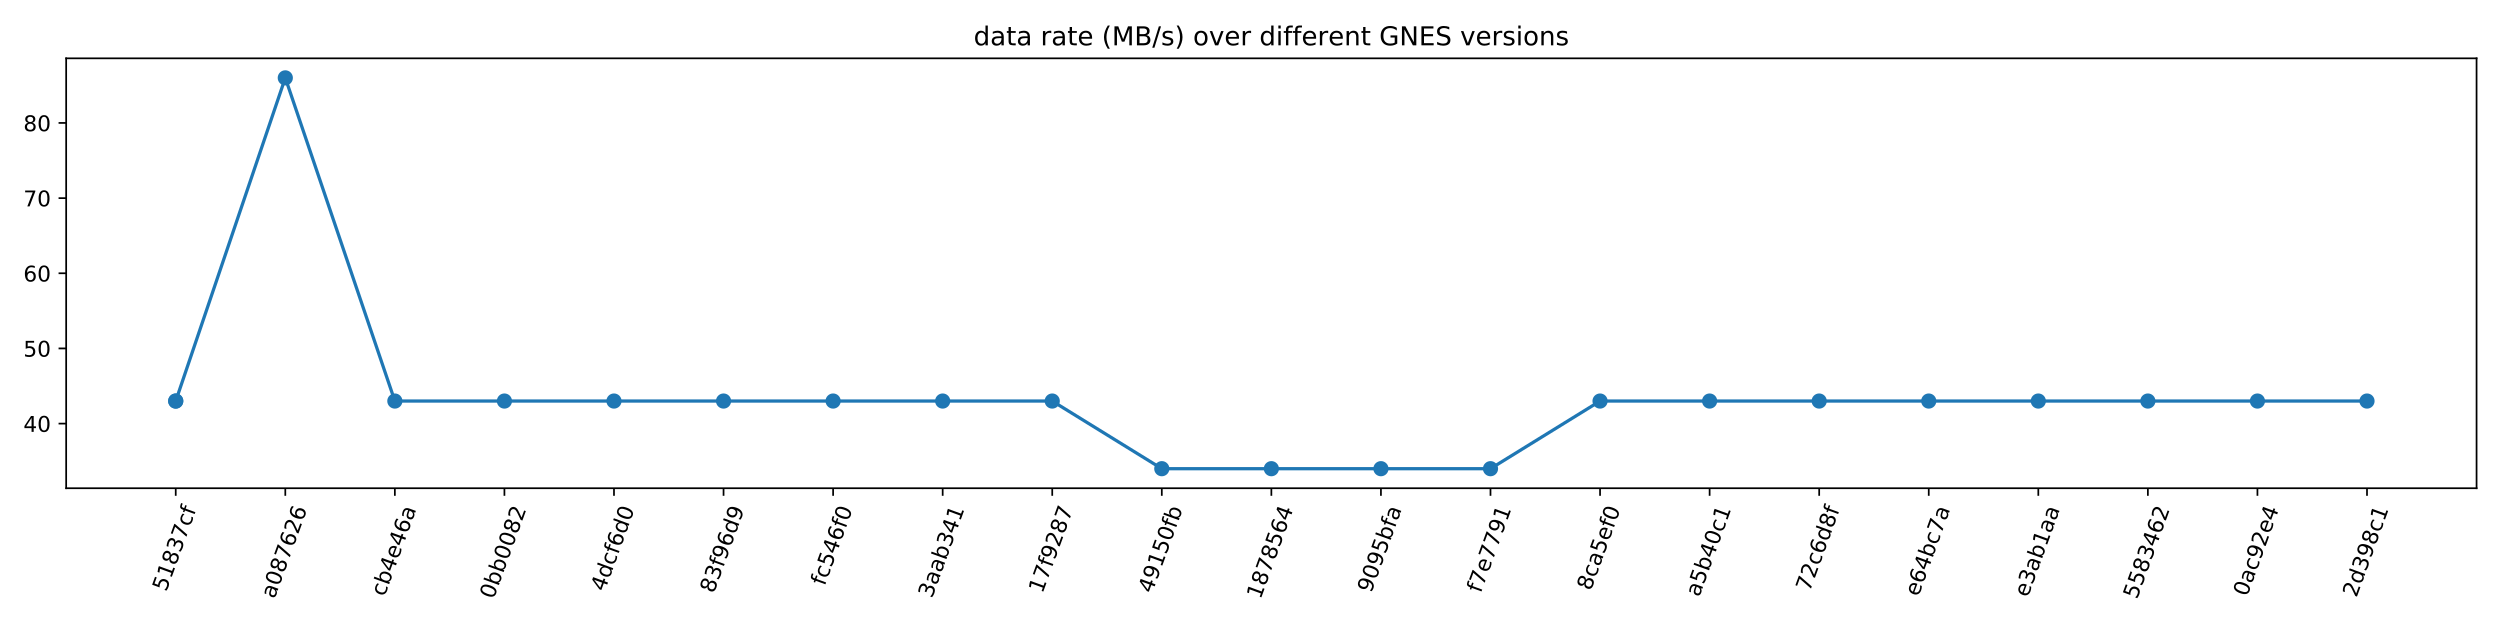
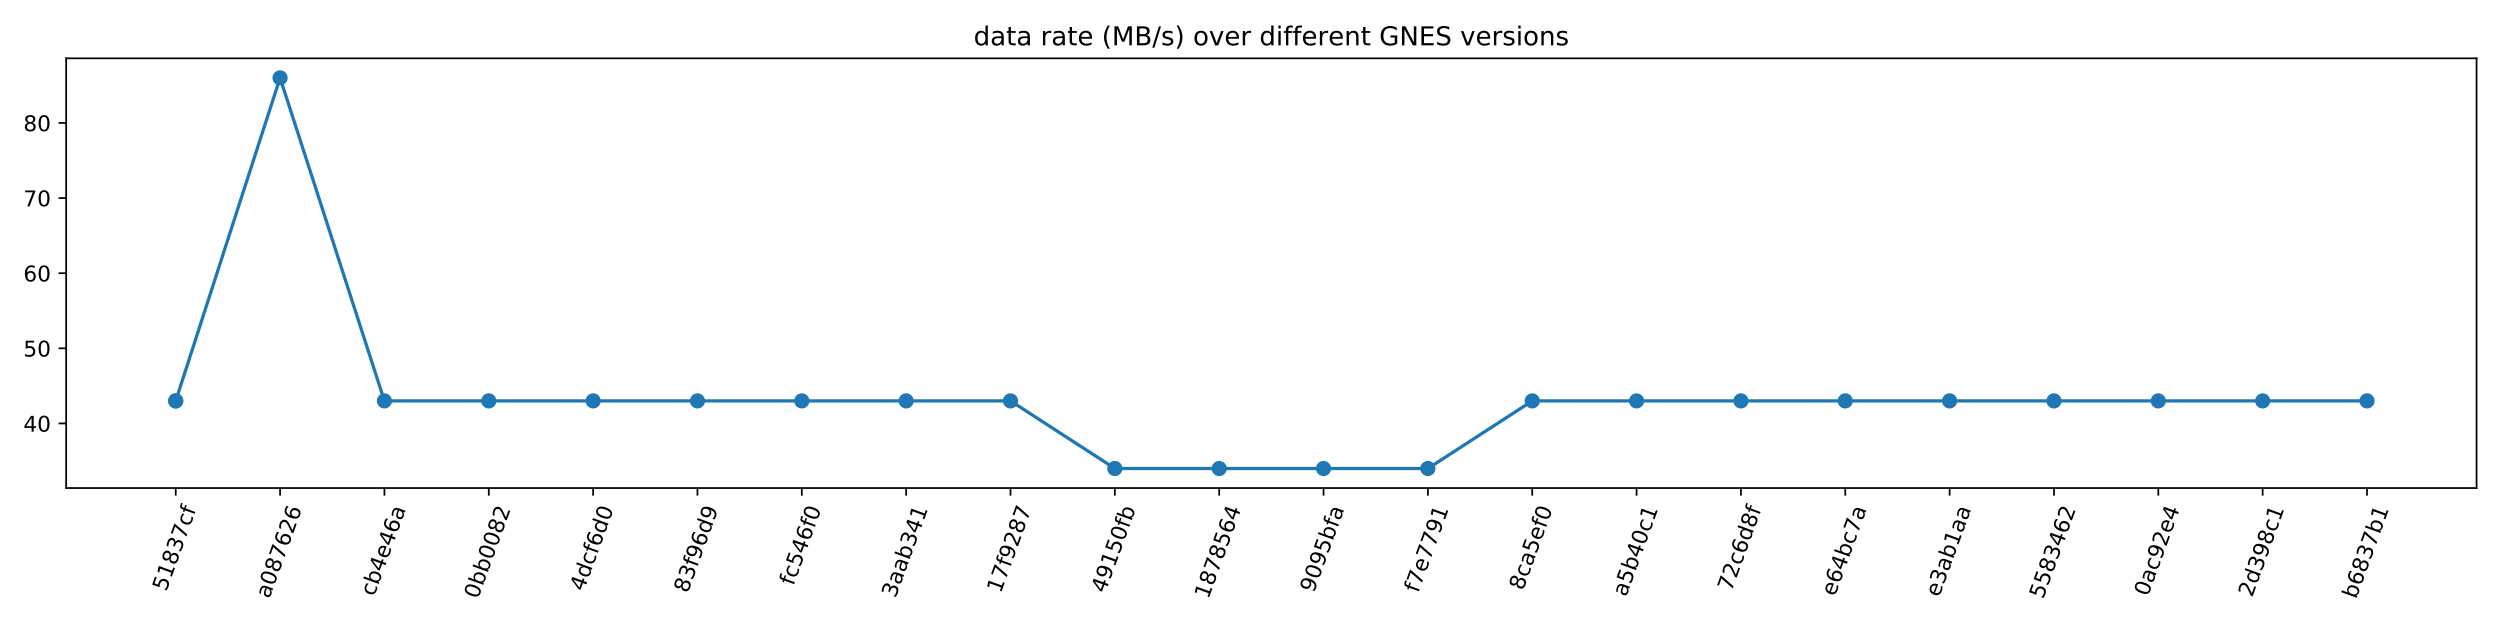
<svg xmlns="http://www.w3.org/2000/svg" xmlns:xlink="http://www.w3.org/1999/xlink" height="288pt" version="1.1" viewBox="0 0 1152 288" width="1152pt">
  <defs>
    <style type="text/css">
*{stroke-linecap:butt;stroke-linejoin:round;}
  </style>
  </defs>
  <g id="figure_1">
    <g id="patch_1">
      <path d="M 0 288  L 1152 288  L 1152 0  L 0 0  z " style="fill:#ffffff;" />
    </g>
    <g id="axes_1">
      <g id="patch_2">
-         <path d="M 30.49 224.974  L 1141.2 224.974  L 1141.2 26.88  L 30.49 26.88  z " style="fill:#ffffff;" />
+         <path d="M 30.49 224.889  L 1141.2 224.889  L 1141.2 26.88  L 30.49 26.88  z " style="fill:#ffffff;" />
      </g>
      <g id="matplotlib.axis_1">
        <g id="xtick_1">
          <g id="line2d_1">
            <defs>
-               <path d="M 0 0  L 0 3.5  " id="m7ce387b732" style="stroke:#000000;stroke-width:0.8;" />
+               <path d="M 0 0  L 0 3.5  " id="m2fdafc4a6f" style="stroke:#000000;stroke-width:0.8;" />
            </defs>
            <g>
-               <use style="stroke:#000000;stroke-width:0.8;" x="80.977" xlink:href="#m7ce387b732" y="224.974" />
+               <use style="stroke:#000000;stroke-width:0.8;" x="80.977" xlink:href="#m2fdafc4a6f" y="224.889" />
            </g>
          </g>
          <g id="text_1">
            <defs>
              <path d="M 10.797 72.906  L 49.516 72.906  L 49.516 64.594  L 19.828 64.594  L 19.828 46.734  Q 21.969 47.469 24.109 47.828  Q 26.266 48.188 28.422 48.188  Q 40.625 48.188 47.75 41.5  Q 54.891 34.812 54.891 23.391  Q 54.891 11.625 47.562 5.094  Q 40.234 -1.422 26.906 -1.422  Q 22.312 -1.422 17.547 -0.641  Q 12.797 0.141 7.719 1.703  L 7.719 11.625  Q 12.109 9.234 16.797 8.062  Q 21.484 6.891 26.703 6.891  Q 35.156 6.891 40.078 11.328  Q 45.016 15.766 45.016 23.391  Q 45.016 31 40.078 35.438  Q 35.156 39.891 26.703 39.891  Q 22.75 39.891 18.812 39.016  Q 14.891 38.141 10.797 36.281  z " id="DejaVuSans-53" />
              <path d="M 12.406 8.297  L 28.516 8.297  L 28.516 63.922  L 10.984 60.406  L 10.984 69.391  L 28.422 72.906  L 38.281 72.906  L 38.281 8.297  L 54.391 8.297  L 54.391 0  L 12.406 0  z " id="DejaVuSans-49" />
              <path d="M 31.781 34.625  Q 24.75 34.625 20.719 30.859  Q 16.703 27.094 16.703 20.516  Q 16.703 13.922 20.719 10.156  Q 24.75 6.391 31.781 6.391  Q 38.812 6.391 42.859 10.172  Q 46.922 13.969 46.922 20.516  Q 46.922 27.094 42.891 30.859  Q 38.875 34.625 31.781 34.625  z M 21.922 38.812  Q 15.578 40.375 12.031 44.719  Q 8.5 49.078 8.5 55.328  Q 8.5 64.062 14.719 69.141  Q 20.953 74.219 31.781 74.219  Q 42.672 74.219 48.875 69.141  Q 55.078 64.062 55.078 55.328  Q 55.078 49.078 51.531 44.719  Q 48 40.375 41.703 38.812  Q 48.828 37.156 52.797 32.312  Q 56.781 27.484 56.781 20.516  Q 56.781 9.906 50.312 4.234  Q 43.844 -1.422 31.781 -1.422  Q 19.734 -1.422 13.25 4.234  Q 6.781 9.906 6.781 20.516  Q 6.781 27.484 10.781 32.312  Q 14.797 37.156 21.922 38.812  z M 18.312 54.391  Q 18.312 48.734 21.844 45.562  Q 25.391 42.391 31.781 42.391  Q 38.141 42.391 41.719 45.562  Q 45.312 48.734 45.312 54.391  Q 45.312 60.062 41.719 63.234  Q 38.141 66.406 31.781 66.406  Q 25.391 66.406 21.844 63.234  Q 18.312 60.062 18.312 54.391  z " id="DejaVuSans-56" />
              <path d="M 40.578 39.312  Q 47.656 37.797 51.625 33  Q 55.609 28.219 55.609 21.188  Q 55.609 10.406 48.188 4.484  Q 40.766 -1.422 27.094 -1.422  Q 22.516 -1.422 17.656 -0.516  Q 12.797 0.391 7.625 2.203  L 7.625 11.719  Q 11.719 9.328 16.594 8.109  Q 21.484 6.891 26.812 6.891  Q 36.078 6.891 40.938 10.547  Q 45.797 14.203 45.797 21.188  Q 45.797 27.641 41.281 31.266  Q 36.766 34.906 28.719 34.906  L 20.219 34.906  L 20.219 43.016  L 29.109 43.016  Q 36.375 43.016 40.234 45.922  Q 44.094 48.828 44.094 54.297  Q 44.094 59.906 40.109 62.906  Q 36.141 65.922 28.719 65.922  Q 24.656 65.922 20.016 65.031  Q 15.375 64.156 9.812 62.312  L 9.812 71.094  Q 15.438 72.656 20.344 73.438  Q 25.25 74.219 29.594 74.219  Q 40.828 74.219 47.359 69.109  Q 53.906 64.016 53.906 55.328  Q 53.906 49.266 50.438 45.094  Q 46.969 40.922 40.578 39.312  z " id="DejaVuSans-51" />
              <path d="M 8.203 72.906  L 55.078 72.906  L 55.078 68.703  L 28.609 0  L 18.312 0  L 43.219 64.594  L 8.203 64.594  z " id="DejaVuSans-55" />
              <path d="M 48.781 52.594  L 48.781 44.188  Q 44.969 46.297 41.141 47.344  Q 37.312 48.391 33.406 48.391  Q 24.656 48.391 19.812 42.844  Q 14.984 37.312 14.984 27.297  Q 14.984 17.281 19.812 11.734  Q 24.656 6.203 33.406 6.203  Q 37.312 6.203 41.141 7.25  Q 44.969 8.297 48.781 10.406  L 48.781 2.094  Q 45.016 0.344 40.984 -0.531  Q 36.969 -1.422 32.422 -1.422  Q 20.062 -1.422 12.781 6.344  Q 5.516 14.109 5.516 27.297  Q 5.516 40.672 12.859 48.328  Q 20.219 56 33.016 56  Q 37.156 56 41.109 55.141  Q 45.062 54.297 48.781 52.594  z " id="DejaVuSans-99" />
              <path d="M 37.109 75.984  L 37.109 68.5  L 28.516 68.5  Q 23.688 68.5 21.797 66.547  Q 19.922 64.594 19.922 59.516  L 19.922 54.688  L 34.719 54.688  L 34.719 47.703  L 19.922 47.703  L 19.922 0  L 10.891 0  L 10.891 47.703  L 2.297 47.703  L 2.297 54.688  L 10.891 54.688  L 10.891 58.5  Q 10.891 67.625 15.141 71.797  Q 19.391 75.984 28.609 75.984  z " id="DejaVuSans-102" />
            </defs>
-             <g transform="translate(76.58723 272.9413)rotate(-70)scale(0.1 -0.1)">
+             <g transform="translate(76.58723 272.8568)rotate(-70)scale(0.1 -0.1)">
              <use xlink:href="#DejaVuSans-53" />
              <use x="63.623" xlink:href="#DejaVuSans-49" />
              <use x="127.246" xlink:href="#DejaVuSans-56" />
              <use x="190.869" xlink:href="#DejaVuSans-51" />
              <use x="254.492" xlink:href="#DejaVuSans-55" />
              <use x="318.115" xlink:href="#DejaVuSans-99" />
              <use x="373.096" xlink:href="#DejaVuSans-102" />
            </g>
          </g>
        </g>
        <g id="xtick_2">
          <g id="line2d_2">
            <g>
-               <use style="stroke:#000000;stroke-width:0.8;" x="131.464" xlink:href="#m7ce387b732" y="224.974" />
+               <use style="stroke:#000000;stroke-width:0.8;" x="129.06" xlink:href="#m2fdafc4a6f" y="224.889" />
            </g>
          </g>
          <g id="text_2">
            <defs>
              <path d="M 34.281 27.484  Q 23.391 27.484 19.188 25  Q 14.984 22.516 14.984 16.5  Q 14.984 11.719 18.141 8.906  Q 21.297 6.109 26.703 6.109  Q 34.188 6.109 38.703 11.406  Q 43.219 16.703 43.219 25.484  L 43.219 27.484  z M 52.203 31.203  L 52.203 0  L 43.219 0  L 43.219 8.297  Q 40.141 3.328 35.547 0.953  Q 30.953 -1.422 24.312 -1.422  Q 15.922 -1.422 10.953 3.297  Q 6 8.016 6 15.922  Q 6 25.141 12.172 29.828  Q 18.359 34.516 30.609 34.516  L 43.219 34.516  L 43.219 35.406  Q 43.219 41.609 39.141 45  Q 35.062 48.391 27.688 48.391  Q 23 48.391 18.547 47.266  Q 14.109 46.141 10.016 43.891  L 10.016 52.203  Q 14.938 54.109 19.578 55.047  Q 24.219 56 28.609 56  Q 40.484 56 46.344 49.844  Q 52.203 43.703 52.203 31.203  z " id="DejaVuSans-97" />
              <path d="M 31.781 66.406  Q 24.172 66.406 20.328 58.906  Q 16.5 51.422 16.5 36.375  Q 16.5 21.391 20.328 13.891  Q 24.172 6.391 31.781 6.391  Q 39.453 6.391 43.281 13.891  Q 47.125 21.391 47.125 36.375  Q 47.125 51.422 43.281 58.906  Q 39.453 66.406 31.781 66.406  z M 31.781 74.219  Q 44.047 74.219 50.516 64.516  Q 56.984 54.828 56.984 36.375  Q 56.984 17.969 50.516 8.266  Q 44.047 -1.422 31.781 -1.422  Q 19.531 -1.422 13.062 8.266  Q 6.594 17.969 6.594 36.375  Q 6.594 54.828 13.062 64.516  Q 19.531 74.219 31.781 74.219  z " id="DejaVuSans-48" />
              <path d="M 33.016 40.375  Q 26.375 40.375 22.484 35.828  Q 18.609 31.297 18.609 23.391  Q 18.609 15.531 22.484 10.953  Q 26.375 6.391 33.016 6.391  Q 39.656 6.391 43.531 10.953  Q 47.406 15.531 47.406 23.391  Q 47.406 31.297 43.531 35.828  Q 39.656 40.375 33.016 40.375  z M 52.594 71.297  L 52.594 62.312  Q 48.875 64.062 45.094 64.984  Q 41.312 65.922 37.594 65.922  Q 27.828 65.922 22.672 59.328  Q 17.531 52.734 16.797 39.406  Q 19.672 43.656 24.016 45.922  Q 28.375 48.188 33.594 48.188  Q 44.578 48.188 50.953 41.516  Q 57.328 34.859 57.328 23.391  Q 57.328 12.156 50.688 5.359  Q 44.047 -1.422 33.016 -1.422  Q 20.359 -1.422 13.672 8.266  Q 6.984 17.969 6.984 36.375  Q 6.984 53.656 15.188 63.938  Q 23.391 74.219 37.203 74.219  Q 40.922 74.219 44.703 73.484  Q 48.484 72.75 52.594 71.297  z " id="DejaVuSans-54" />
              <path d="M 19.188 8.297  L 53.609 8.297  L 53.609 0  L 7.328 0  L 7.328 8.297  Q 12.938 14.109 22.625 23.891  Q 32.328 33.688 34.812 36.531  Q 39.547 41.844 41.422 45.531  Q 43.312 49.219 43.312 52.781  Q 43.312 58.594 39.234 62.25  Q 35.156 65.922 28.609 65.922  Q 23.969 65.922 18.812 64.312  Q 13.672 62.703 7.812 59.422  L 7.812 69.391  Q 13.766 71.781 18.938 73  Q 24.125 74.219 28.422 74.219  Q 39.75 74.219 46.484 68.547  Q 53.219 62.891 53.219 53.422  Q 53.219 48.922 51.531 44.891  Q 49.859 40.875 45.406 35.406  Q 44.188 33.984 37.641 27.219  Q 31.109 20.453 19.188 8.297  z " id="DejaVuSans-50" />
            </defs>
-             <g transform="translate(126.4803 276.2038)rotate(-70)scale(0.1 -0.1)">
+             <g transform="translate(124.0762 276.1193)rotate(-70)scale(0.1 -0.1)">
              <use xlink:href="#DejaVuSans-97" />
              <use x="61.279" xlink:href="#DejaVuSans-48" />
              <use x="124.902" xlink:href="#DejaVuSans-56" />
              <use x="188.525" xlink:href="#DejaVuSans-55" />
              <use x="252.148" xlink:href="#DejaVuSans-54" />
              <use x="315.771" xlink:href="#DejaVuSans-50" />
              <use x="379.395" xlink:href="#DejaVuSans-54" />
            </g>
          </g>
        </g>
        <g id="xtick_3">
          <g id="line2d_3">
            <g>
-               <use style="stroke:#000000;stroke-width:0.8;" x="181.95" xlink:href="#m7ce387b732" y="224.974" />
+               <use style="stroke:#000000;stroke-width:0.8;" x="177.142" xlink:href="#m2fdafc4a6f" y="224.889" />
            </g>
          </g>
          <g id="text_3">
            <defs>
              <path d="M 48.688 27.297  Q 48.688 37.203 44.609 42.844  Q 40.531 48.484 33.406 48.484  Q 26.266 48.484 22.188 42.844  Q 18.109 37.203 18.109 27.297  Q 18.109 17.391 22.188 11.75  Q 26.266 6.109 33.406 6.109  Q 40.531 6.109 44.609 11.75  Q 48.688 17.391 48.688 27.297  z M 18.109 46.391  Q 20.953 51.266 25.266 53.625  Q 29.594 56 35.594 56  Q 45.562 56 51.781 48.094  Q 58.016 40.188 58.016 27.297  Q 58.016 14.406 51.781 6.484  Q 45.562 -1.422 35.594 -1.422  Q 29.594 -1.422 25.266 0.953  Q 20.953 3.328 18.109 8.203  L 18.109 0  L 9.078 0  L 9.078 75.984  L 18.109 75.984  z " id="DejaVuSans-98" />
              <path d="M 37.797 64.312  L 12.891 25.391  L 37.797 25.391  z M 35.203 72.906  L 47.609 72.906  L 47.609 25.391  L 58.016 25.391  L 58.016 17.188  L 47.609 17.188  L 47.609 0  L 37.797 0  L 37.797 17.188  L 4.891 17.188  L 4.891 26.703  z " id="DejaVuSans-52" />
              <path d="M 56.203 29.594  L 56.203 25.203  L 14.891 25.203  Q 15.484 15.922 20.484 11.062  Q 25.484 6.203 34.422 6.203  Q 39.594 6.203 44.453 7.469  Q 49.312 8.734 54.109 11.281  L 54.109 2.781  Q 49.266 0.734 44.188 -0.344  Q 39.109 -1.422 33.891 -1.422  Q 20.797 -1.422 13.156 6.188  Q 5.516 13.812 5.516 26.812  Q 5.516 40.234 12.766 48.109  Q 20.016 56 32.328 56  Q 43.359 56 49.781 48.891  Q 56.203 41.797 56.203 29.594  z M 47.219 32.234  Q 47.125 39.594 43.094 43.984  Q 39.062 48.391 32.422 48.391  Q 24.906 48.391 20.391 44.141  Q 15.875 39.891 15.188 32.172  z " id="DejaVuSans-101" />
            </defs>
-             <g transform="translate(177.1531 275.1819)rotate(-70)scale(0.1 -0.1)">
+             <g transform="translate(172.3448 275.0974)rotate(-70)scale(0.1 -0.1)">
              <use xlink:href="#DejaVuSans-99" />
              <use x="54.98" xlink:href="#DejaVuSans-98" />
              <use x="118.457" xlink:href="#DejaVuSans-52" />
              <use x="182.08" xlink:href="#DejaVuSans-101" />
              <use x="243.604" xlink:href="#DejaVuSans-52" />
              <use x="307.227" xlink:href="#DejaVuSans-54" />
              <use x="370.85" xlink:href="#DejaVuSans-97" />
            </g>
          </g>
        </g>
        <g id="xtick_4">
          <g id="line2d_4">
            <g>
-               <use style="stroke:#000000;stroke-width:0.8;" x="232.437" xlink:href="#m7ce387b732" y="224.974" />
+               <use style="stroke:#000000;stroke-width:0.8;" x="225.225" xlink:href="#m2fdafc4a6f" y="224.889" />
            </g>
          </g>
          <g id="text_4">
-             <g transform="translate(227.4187 276.3977)rotate(-70)scale(0.1 -0.1)">
+             <g transform="translate(220.2063 276.3131)rotate(-70)scale(0.1 -0.1)">
              <use xlink:href="#DejaVuSans-48" />
              <use x="63.623" xlink:href="#DejaVuSans-98" />
              <use x="127.1" xlink:href="#DejaVuSans-98" />
              <use x="190.576" xlink:href="#DejaVuSans-48" />
              <use x="254.199" xlink:href="#DejaVuSans-48" />
              <use x="317.822" xlink:href="#DejaVuSans-56" />
              <use x="381.445" xlink:href="#DejaVuSans-50" />
            </g>
          </g>
        </g>
        <g id="xtick_5">
          <g id="line2d_5">
            <g>
-               <use style="stroke:#000000;stroke-width:0.8;" x="282.924" xlink:href="#m7ce387b732" y="224.974" />
+               <use style="stroke:#000000;stroke-width:0.8;" x="273.308" xlink:href="#m2fdafc4a6f" y="224.889" />
            </g>
          </g>
          <g id="text_5">
            <defs>
              <path d="M 45.406 46.391  L 45.406 75.984  L 54.391 75.984  L 54.391 0  L 45.406 0  L 45.406 8.203  Q 42.578 3.328 38.25 0.953  Q 33.938 -1.422 27.875 -1.422  Q 17.969 -1.422 11.734 6.484  Q 5.516 14.406 5.516 27.297  Q 5.516 40.188 11.734 48.094  Q 17.969 56 27.875 56  Q 33.938 56 38.25 53.625  Q 42.578 51.266 45.406 46.391  z M 14.797 27.297  Q 14.797 17.391 18.875 11.75  Q 22.953 6.109 30.078 6.109  Q 37.203 6.109 41.297 11.75  Q 45.406 17.391 45.406 27.297  Q 45.406 37.203 41.297 42.844  Q 37.203 48.484 30.078 48.484  Q 22.953 48.484 18.875 42.844  Q 14.797 37.203 14.797 27.297  z " id="DejaVuSans-100" />
            </defs>
-             <g transform="translate(278.5393 272.9149)rotate(-70)scale(0.1 -0.1)">
+             <g transform="translate(268.9228 272.8303)rotate(-70)scale(0.1 -0.1)">
              <use xlink:href="#DejaVuSans-52" />
              <use x="63.623" xlink:href="#DejaVuSans-100" />
              <use x="127.1" xlink:href="#DejaVuSans-99" />
              <use x="182.08" xlink:href="#DejaVuSans-102" />
              <use x="217.285" xlink:href="#DejaVuSans-54" />
              <use x="280.908" xlink:href="#DejaVuSans-100" />
              <use x="344.385" xlink:href="#DejaVuSans-48" />
            </g>
          </g>
        </g>
        <g id="xtick_6">
          <g id="line2d_6">
            <g>
-               <use style="stroke:#000000;stroke-width:0.8;" x="333.411" xlink:href="#m7ce387b732" y="224.974" />
+               <use style="stroke:#000000;stroke-width:0.8;" x="321.39" xlink:href="#m2fdafc4a6f" y="224.889" />
            </g>
          </g>
          <g id="text_6">
            <defs>
              <path d="M 10.984 1.516  L 10.984 10.5  Q 14.703 8.734 18.5 7.812  Q 22.312 6.891 25.984 6.891  Q 35.75 6.891 40.891 13.453  Q 46.047 20.016 46.781 33.406  Q 43.953 29.203 39.594 26.953  Q 35.25 24.703 29.984 24.703  Q 19.047 24.703 12.672 31.312  Q 6.297 37.938 6.297 49.422  Q 6.297 60.641 12.938 67.422  Q 19.578 74.219 30.609 74.219  Q 43.266 74.219 49.922 64.516  Q 56.594 54.828 56.594 36.375  Q 56.594 19.141 48.406 8.859  Q 40.234 -1.422 26.422 -1.422  Q 22.703 -1.422 18.891 -0.688  Q 15.094 0.047 10.984 1.516  z M 30.609 32.422  Q 37.25 32.422 41.125 36.953  Q 45.016 41.5 45.016 49.422  Q 45.016 57.281 41.125 61.844  Q 37.25 66.406 30.609 66.406  Q 23.969 66.406 20.094 61.844  Q 16.219 57.281 16.219 49.422  Q 16.219 41.5 20.094 36.953  Q 23.969 32.422 30.609 32.422  z " id="DejaVuSans-57" />
            </defs>
-             <g transform="translate(328.876 273.7401)rotate(-70)scale(0.1 -0.1)">
+             <g transform="translate(316.8553 273.6555)rotate(-70)scale(0.1 -0.1)">
              <use xlink:href="#DejaVuSans-56" />
              <use x="63.623" xlink:href="#DejaVuSans-51" />
              <use x="127.246" xlink:href="#DejaVuSans-102" />
              <use x="162.451" xlink:href="#DejaVuSans-57" />
              <use x="226.074" xlink:href="#DejaVuSans-54" />
              <use x="289.697" xlink:href="#DejaVuSans-100" />
              <use x="353.174" xlink:href="#DejaVuSans-57" />
            </g>
          </g>
        </g>
        <g id="xtick_7">
          <g id="line2d_7">
            <g>
-               <use style="stroke:#000000;stroke-width:0.8;" x="383.898" xlink:href="#m7ce387b732" y="224.974" />
+               <use style="stroke:#000000;stroke-width:0.8;" x="369.473" xlink:href="#m2fdafc4a6f" y="224.889" />
            </g>
          </g>
          <g id="text_7">
-             <g transform="translate(379.9942 270.2706)rotate(-70)scale(0.1 -0.1)">
+             <g transform="translate(365.5694 270.186)rotate(-70)scale(0.1 -0.1)">
              <use xlink:href="#DejaVuSans-102" />
              <use x="35.205" xlink:href="#DejaVuSans-99" />
              <use x="90.186" xlink:href="#DejaVuSans-53" />
              <use x="153.809" xlink:href="#DejaVuSans-52" />
              <use x="217.432" xlink:href="#DejaVuSans-54" />
              <use x="281.055" xlink:href="#DejaVuSans-102" />
              <use x="316.26" xlink:href="#DejaVuSans-48" />
            </g>
          </g>
        </g>
        <g id="xtick_8">
          <g id="line2d_8">
            <g>
-               <use style="stroke:#000000;stroke-width:0.8;" x="434.385" xlink:href="#m7ce387b732" y="224.974" />
+               <use style="stroke:#000000;stroke-width:0.8;" x="417.556" xlink:href="#m2fdafc4a6f" y="224.889" />
            </g>
          </g>
          <g id="text_8">
-             <g transform="translate(429.4437 275.9704)rotate(-70)scale(0.1 -0.1)">
+             <g transform="translate(412.6148 275.8858)rotate(-70)scale(0.1 -0.1)">
              <use xlink:href="#DejaVuSans-51" />
              <use x="63.623" xlink:href="#DejaVuSans-97" />
              <use x="124.902" xlink:href="#DejaVuSans-97" />
              <use x="186.182" xlink:href="#DejaVuSans-98" />
              <use x="249.658" xlink:href="#DejaVuSans-51" />
              <use x="313.281" xlink:href="#DejaVuSans-52" />
              <use x="376.904" xlink:href="#DejaVuSans-49" />
            </g>
          </g>
        </g>
        <g id="xtick_9">
          <g id="line2d_9">
            <g>
-               <use style="stroke:#000000;stroke-width:0.8;" x="484.871" xlink:href="#m7ce387b732" y="224.974" />
+               <use style="stroke:#000000;stroke-width:0.8;" x="465.638" xlink:href="#m2fdafc4a6f" y="224.889" />
            </g>
          </g>
          <g id="text_9">
-             <g transform="translate(480.334 273.7533)rotate(-70)scale(0.1 -0.1)">
+             <g transform="translate(461.1009 273.6687)rotate(-70)scale(0.1 -0.1)">
              <use xlink:href="#DejaVuSans-49" />
              <use x="63.623" xlink:href="#DejaVuSans-55" />
              <use x="127.246" xlink:href="#DejaVuSans-102" />
              <use x="162.451" xlink:href="#DejaVuSans-57" />
              <use x="226.074" xlink:href="#DejaVuSans-50" />
              <use x="289.697" xlink:href="#DejaVuSans-56" />
              <use x="353.32" xlink:href="#DejaVuSans-55" />
            </g>
          </g>
        </g>
        <g id="xtick_10">
          <g id="line2d_10">
            <g>
-               <use style="stroke:#000000;stroke-width:0.8;" x="535.358" xlink:href="#m7ce387b732" y="224.974" />
+               <use style="stroke:#000000;stroke-width:0.8;" x="513.721" xlink:href="#m2fdafc4a6f" y="224.889" />
            </g>
          </g>
          <g id="text_10">
-             <g transform="translate(530.8232 273.7401)rotate(-70)scale(0.1 -0.1)">
+             <g transform="translate(509.186 273.6555)rotate(-70)scale(0.1 -0.1)">
              <use xlink:href="#DejaVuSans-52" />
              <use x="63.623" xlink:href="#DejaVuSans-57" />
              <use x="127.246" xlink:href="#DejaVuSans-49" />
              <use x="190.869" xlink:href="#DejaVuSans-53" />
              <use x="254.492" xlink:href="#DejaVuSans-48" />
              <use x="318.115" xlink:href="#DejaVuSans-102" />
              <use x="353.32" xlink:href="#DejaVuSans-98" />
            </g>
          </g>
        </g>
        <g id="xtick_11">
          <g id="line2d_11">
            <g>
-               <use style="stroke:#000000;stroke-width:0.8;" x="585.845" xlink:href="#m7ce387b732" y="224.974" />
+               <use style="stroke:#000000;stroke-width:0.8;" x="561.804" xlink:href="#m2fdafc4a6f" y="224.889" />
            </g>
          </g>
          <g id="text_11">
-             <g transform="translate(580.8216 276.4241)rotate(-70)scale(0.1 -0.1)">
+             <g transform="translate(556.7803 276.3395)rotate(-70)scale(0.1 -0.1)">
              <use xlink:href="#DejaVuSans-49" />
              <use x="63.623" xlink:href="#DejaVuSans-56" />
              <use x="127.246" xlink:href="#DejaVuSans-55" />
              <use x="190.869" xlink:href="#DejaVuSans-56" />
              <use x="254.492" xlink:href="#DejaVuSans-53" />
              <use x="318.115" xlink:href="#DejaVuSans-54" />
              <use x="381.738" xlink:href="#DejaVuSans-52" />
            </g>
          </g>
        </g>
        <g id="xtick_12">
          <g id="line2d_12">
            <g>
-               <use style="stroke:#000000;stroke-width:0.8;" x="636.332" xlink:href="#m7ce387b732" y="224.974" />
+               <use style="stroke:#000000;stroke-width:0.8;" x="609.886" xlink:href="#m2fdafc4a6f" y="224.889" />
            </g>
          </g>
          <g id="text_12">
-             <g transform="translate(631.8369 273.5198)rotate(-70)scale(0.1 -0.1)">
+             <g transform="translate(605.3915 273.4353)rotate(-70)scale(0.1 -0.1)">
              <use xlink:href="#DejaVuSans-57" />
              <use x="63.623" xlink:href="#DejaVuSans-48" />
              <use x="127.246" xlink:href="#DejaVuSans-57" />
              <use x="190.869" xlink:href="#DejaVuSans-53" />
              <use x="254.492" xlink:href="#DejaVuSans-98" />
              <use x="317.969" xlink:href="#DejaVuSans-102" />
              <use x="353.174" xlink:href="#DejaVuSans-97" />
            </g>
          </g>
        </g>
        <g id="xtick_13">
          <g id="line2d_13">
            <g>
-               <use style="stroke:#000000;stroke-width:0.8;" x="686.819" xlink:href="#m7ce387b732" y="224.974" />
+               <use style="stroke:#000000;stroke-width:0.8;" x="657.969" xlink:href="#m2fdafc4a6f" y="224.889" />
            </g>
          </g>
          <g id="text_13">
-             <g transform="translate(682.3171 273.5566)rotate(-70)scale(0.1 -0.1)">
+             <g transform="translate(653.4675 273.472)rotate(-70)scale(0.1 -0.1)">
              <use xlink:href="#DejaVuSans-102" />
              <use x="35.205" xlink:href="#DejaVuSans-55" />
              <use x="98.828" xlink:href="#DejaVuSans-101" />
              <use x="160.352" xlink:href="#DejaVuSans-55" />
              <use x="223.975" xlink:href="#DejaVuSans-55" />
              <use x="287.598" xlink:href="#DejaVuSans-57" />
              <use x="351.221" xlink:href="#DejaVuSans-49" />
            </g>
          </g>
        </g>
        <g id="xtick_14">
          <g id="line2d_14">
            <g>
-               <use style="stroke:#000000;stroke-width:0.8;" x="737.305" xlink:href="#m7ce387b732" y="224.974" />
+               <use style="stroke:#000000;stroke-width:0.8;" x="706.052" xlink:href="#m2fdafc4a6f" y="224.889" />
            </g>
          </g>
          <g id="text_14">
-             <g transform="translate(732.9918 272.5244)rotate(-70)scale(0.1 -0.1)">
+             <g transform="translate(701.738 272.4398)rotate(-70)scale(0.1 -0.1)">
              <use xlink:href="#DejaVuSans-56" />
              <use x="63.623" xlink:href="#DejaVuSans-99" />
              <use x="118.604" xlink:href="#DejaVuSans-97" />
              <use x="179.883" xlink:href="#DejaVuSans-53" />
              <use x="243.506" xlink:href="#DejaVuSans-101" />
              <use x="305.029" xlink:href="#DejaVuSans-102" />
              <use x="340.234" xlink:href="#DejaVuSans-48" />
            </g>
          </g>
        </g>
        <g id="xtick_15">
          <g id="line2d_15">
            <g>
-               <use style="stroke:#000000;stroke-width:0.8;" x="787.792" xlink:href="#m7ce387b732" y="224.974" />
+               <use style="stroke:#000000;stroke-width:0.8;" x="754.134" xlink:href="#m2fdafc4a6f" y="224.889" />
            </g>
          </g>
          <g id="text_15">
-             <g transform="translate(782.9591 275.3787)rotate(-70)scale(0.1 -0.1)">
+             <g transform="translate(749.3012 275.2941)rotate(-70)scale(0.1 -0.1)">
              <use xlink:href="#DejaVuSans-97" />
              <use x="61.279" xlink:href="#DejaVuSans-53" />
              <use x="124.902" xlink:href="#DejaVuSans-98" />
              <use x="188.379" xlink:href="#DejaVuSans-52" />
              <use x="252.002" xlink:href="#DejaVuSans-48" />
              <use x="315.625" xlink:href="#DejaVuSans-99" />
              <use x="370.605" xlink:href="#DejaVuSans-49" />
            </g>
          </g>
        </g>
        <g id="xtick_16">
          <g id="line2d_16">
            <g>
-               <use style="stroke:#000000;stroke-width:0.8;" x="838.279" xlink:href="#m7ce387b732" y="224.974" />
+               <use style="stroke:#000000;stroke-width:0.8;" x="802.217" xlink:href="#m2fdafc4a6f" y="224.889" />
            </g>
          </g>
          <g id="text_16">
-             <g transform="translate(833.8919 272.9281)rotate(-70)scale(0.1 -0.1)">
+             <g transform="translate(797.8299 272.8436)rotate(-70)scale(0.1 -0.1)">
              <use xlink:href="#DejaVuSans-55" />
              <use x="63.623" xlink:href="#DejaVuSans-50" />
              <use x="127.246" xlink:href="#DejaVuSans-99" />
              <use x="182.227" xlink:href="#DejaVuSans-54" />
              <use x="245.85" xlink:href="#DejaVuSans-100" />
              <use x="309.326" xlink:href="#DejaVuSans-56" />
              <use x="372.949" xlink:href="#DejaVuSans-102" />
            </g>
          </g>
        </g>
        <g id="xtick_17">
          <g id="line2d_17">
            <g>
-               <use style="stroke:#000000;stroke-width:0.8;" x="888.766" xlink:href="#m7ce387b732" y="224.974" />
+               <use style="stroke:#000000;stroke-width:0.8;" x="850.3" xlink:href="#m2fdafc4a6f" y="224.889" />
            </g>
          </g>
          <g id="text_17">
-             <g transform="translate(883.9686 275.1819)rotate(-70)scale(0.1 -0.1)">
+             <g transform="translate(845.5024 275.0974)rotate(-70)scale(0.1 -0.1)">
              <use xlink:href="#DejaVuSans-101" />
              <use x="61.523" xlink:href="#DejaVuSans-54" />
              <use x="125.146" xlink:href="#DejaVuSans-52" />
              <use x="188.77" xlink:href="#DejaVuSans-98" />
              <use x="252.246" xlink:href="#DejaVuSans-99" />
              <use x="307.227" xlink:href="#DejaVuSans-55" />
              <use x="370.85" xlink:href="#DejaVuSans-97" />
            </g>
          </g>
        </g>
        <g id="xtick_18">
          <g id="line2d_18">
            <g>
-               <use style="stroke:#000000;stroke-width:0.8;" x="939.253" xlink:href="#m7ce387b732" y="224.974" />
+               <use style="stroke:#000000;stroke-width:0.8;" x="898.382" xlink:href="#m2fdafc4a6f" y="224.889" />
            </g>
          </g>
          <g id="text_18">
-             <g transform="translate(934.3878 275.5534)rotate(-70)scale(0.1 -0.1)">
+             <g transform="translate(893.5175 275.4688)rotate(-70)scale(0.1 -0.1)">
              <use xlink:href="#DejaVuSans-101" />
              <use x="61.523" xlink:href="#DejaVuSans-51" />
              <use x="125.146" xlink:href="#DejaVuSans-97" />
              <use x="186.426" xlink:href="#DejaVuSans-98" />
              <use x="249.902" xlink:href="#DejaVuSans-49" />
              <use x="313.525" xlink:href="#DejaVuSans-97" />
              <use x="374.805" xlink:href="#DejaVuSans-97" />
            </g>
          </g>
        </g>
        <g id="xtick_19">
          <g id="line2d_19">
            <g>
-               <use style="stroke:#000000;stroke-width:0.8;" x="989.74" xlink:href="#m7ce387b732" y="224.974" />
+               <use style="stroke:#000000;stroke-width:0.8;" x="946.465" xlink:href="#m2fdafc4a6f" y="224.889" />
            </g>
          </g>
          <g id="text_19">
-             <g transform="translate(984.7161 276.4241)rotate(-70)scale(0.1 -0.1)">
+             <g transform="translate(941.4417 276.3395)rotate(-70)scale(0.1 -0.1)">
              <use xlink:href="#DejaVuSans-53" />
              <use x="63.623" xlink:href="#DejaVuSans-53" />
              <use x="127.246" xlink:href="#DejaVuSans-56" />
              <use x="190.869" xlink:href="#DejaVuSans-51" />
              <use x="254.492" xlink:href="#DejaVuSans-52" />
              <use x="318.115" xlink:href="#DejaVuSans-54" />
              <use x="381.738" xlink:href="#DejaVuSans-50" />
            </g>
          </g>
        </g>
        <g id="xtick_20">
          <g id="line2d_20">
            <g>
-               <use style="stroke:#000000;stroke-width:0.8;" x="1040.226" xlink:href="#m7ce387b732" y="224.974" />
+               <use style="stroke:#000000;stroke-width:0.8;" x="994.548" xlink:href="#m2fdafc4a6f" y="224.889" />
            </g>
          </g>
          <g id="text_20">
-             <g transform="translate(1035.427 275.1951)rotate(-70)scale(0.1 -0.1)">
+             <g transform="translate(989.7481 275.1106)rotate(-70)scale(0.1 -0.1)">
              <use xlink:href="#DejaVuSans-48" />
              <use x="63.623" xlink:href="#DejaVuSans-97" />
              <use x="124.902" xlink:href="#DejaVuSans-99" />
              <use x="179.883" xlink:href="#DejaVuSans-57" />
              <use x="243.506" xlink:href="#DejaVuSans-50" />
              <use x="307.129" xlink:href="#DejaVuSans-101" />
              <use x="368.652" xlink:href="#DejaVuSans-52" />
            </g>
          </g>
        </g>
        <g id="xtick_21">
          <g id="line2d_21">
            <g>
-               <use style="stroke:#000000;stroke-width:0.8;" x="1090.713" xlink:href="#m7ce387b732" y="224.974" />
+               <use style="stroke:#000000;stroke-width:0.8;" x="1042.63" xlink:href="#m2fdafc4a6f" y="224.889" />
            </g>
          </g>
          <g id="text_21">
-             <g transform="translate(1085.84 275.5989)rotate(-70)scale(0.1 -0.1)">
+             <g transform="translate(1037.757 275.5143)rotate(-70)scale(0.1 -0.1)">
              <use xlink:href="#DejaVuSans-50" />
              <use x="63.623" xlink:href="#DejaVuSans-100" />
              <use x="127.1" xlink:href="#DejaVuSans-51" />
              <use x="190.723" xlink:href="#DejaVuSans-57" />
              <use x="254.346" xlink:href="#DejaVuSans-56" />
              <use x="317.969" xlink:href="#DejaVuSans-99" />
              <use x="372.949" xlink:href="#DejaVuSans-49" />
            </g>
          </g>
        </g>
+         <g id="xtick_22">
+           <g id="line2d_22">
+             <g>
+               <use style="stroke:#000000;stroke-width:0.8;" x="1090.713" xlink:href="#m2fdafc4a6f" y="224.889" />
+             </g>
+           </g>
+           <g id="text_22">
+             <g transform="translate(1085.695 276.3131)rotate(-70)scale(0.1 -0.1)">
+               <use xlink:href="#DejaVuSans-98" />
+               <use x="63.477" xlink:href="#DejaVuSans-54" />
+               <use x="127.1" xlink:href="#DejaVuSans-56" />
+               <use x="190.723" xlink:href="#DejaVuSans-51" />
+               <use x="254.346" xlink:href="#DejaVuSans-55" />
+               <use x="317.969" xlink:href="#DejaVuSans-98" />
+               <use x="381.445" xlink:href="#DejaVuSans-49" />
+             </g>
+           </g>
+         </g>
      </g>
      <g id="matplotlib.axis_2">
        <g id="ytick_1">
-           <g id="line2d_22">
+           <g id="line2d_23">
            <defs>
-               <path d="M 0 0  L -3.5 0  " id="m1e2ebf2ea7" style="stroke:#000000;stroke-width:0.8;" />
+               <path d="M 0 0  L -3.5 0  " id="m0c54476c58" style="stroke:#000000;stroke-width:0.8;" />
            </defs>
            <g>
-               <use style="stroke:#000000;stroke-width:0.8;" x="30.49" xlink:href="#m1e2ebf2ea7" y="195.19" />
-             </g>
-           </g>
-           <g id="text_22">
-             <g transform="translate(10.765 198.9896)scale(0.1 -0.1)">
+               <use style="stroke:#000000;stroke-width:0.8;" x="30.49" xlink:href="#m0c54476c58" y="195.119" />
+             </g>
+           </g>
+           <g id="text_23">
+             <g transform="translate(10.765 198.9177)scale(0.1 -0.1)">
              <use xlink:href="#DejaVuSans-52" />
              <use x="63.623" xlink:href="#DejaVuSans-48" />
            </g>
          </g>
        </g>
        <g id="ytick_2">
-           <g id="line2d_23">
-             <g>
-               <use style="stroke:#000000;stroke-width:0.8;" x="30.49" xlink:href="#m1e2ebf2ea7" y="160.559" />
-             </g>
-           </g>
-           <g id="text_23">
-             <g transform="translate(10.765 164.3578)scale(0.1 -0.1)">
+           <g id="line2d_24">
+             <g>
+               <use style="stroke:#000000;stroke-width:0.8;" x="30.49" xlink:href="#m0c54476c58" y="160.502" />
+             </g>
+           </g>
+           <g id="text_24">
+             <g transform="translate(10.765 164.3008)scale(0.1 -0.1)">
              <use xlink:href="#DejaVuSans-53" />
              <use x="63.623" xlink:href="#DejaVuSans-48" />
            </g>
          </g>
        </g>
        <g id="ytick_3">
-           <g id="line2d_24">
-             <g>
-               <use style="stroke:#000000;stroke-width:0.8;" x="30.49" xlink:href="#m1e2ebf2ea7" y="125.927" />
-             </g>
-           </g>
-           <g id="text_24">
-             <g transform="translate(10.765 129.7261)scale(0.1 -0.1)">
+           <g id="line2d_25">
+             <g>
+               <use style="stroke:#000000;stroke-width:0.8;" x="30.49" xlink:href="#m0c54476c58" y="125.885" />
+             </g>
+           </g>
+           <g id="text_25">
+             <g transform="translate(10.765 129.6838)scale(0.1 -0.1)">
              <use xlink:href="#DejaVuSans-54" />
              <use x="63.623" xlink:href="#DejaVuSans-48" />
            </g>
          </g>
        </g>
        <g id="ytick_4">
-           <g id="line2d_25">
-             <g>
-               <use style="stroke:#000000;stroke-width:0.8;" x="30.49" xlink:href="#m1e2ebf2ea7" y="91.295" />
-             </g>
-           </g>
-           <g id="text_25">
-             <g transform="translate(10.765 95.0943)scale(0.1 -0.1)">
+           <g id="line2d_26">
+             <g>
+               <use style="stroke:#000000;stroke-width:0.8;" x="30.49" xlink:href="#m0c54476c58" y="91.268" />
+             </g>
+           </g>
+           <g id="text_26">
+             <g transform="translate(10.765 95.0668)scale(0.1 -0.1)">
              <use xlink:href="#DejaVuSans-55" />
              <use x="63.623" xlink:href="#DejaVuSans-48" />
            </g>
          </g>
        </g>
        <g id="ytick_5">
-           <g id="line2d_26">
-             <g>
-               <use style="stroke:#000000;stroke-width:0.8;" x="30.49" xlink:href="#m1e2ebf2ea7" y="56.663" />
-             </g>
-           </g>
-           <g id="text_26">
-             <g transform="translate(10.765 60.46254)scale(0.1 -0.1)">
+           <g id="line2d_27">
+             <g>
+               <use style="stroke:#000000;stroke-width:0.8;" x="30.49" xlink:href="#m0c54476c58" y="56.651" />
+             </g>
+           </g>
+           <g id="text_27">
+             <g transform="translate(10.765 60.44982)scale(0.1 -0.1)">
              <use xlink:href="#DejaVuSans-56" />
              <use x="63.623" xlink:href="#DejaVuSans-48" />
            </g>
          </g>
        </g>
      </g>
-       <g id="line2d_27">
-         <path clip-path="url(#p890a014de9)" d="M 80.977 184.801  L 80.977 184.801  L 131.464 35.884  L 181.95 184.801  L 232.437 184.801  L 282.924 184.801  L 333.411 184.801  L 383.898 184.801  L 434.385 184.801  L 484.871 184.801  L 535.358 215.969  L 585.845 215.969  L 636.332 215.969  L 686.819 215.969  L 737.305 184.801  L 787.792 184.801  L 838.279 184.801  L 888.766 184.801  L 939.253 184.801  L 989.74 184.801  L 1040.226 184.801  L 1090.713 184.801  " style="fill:none;stroke:#1f77b4;stroke-linecap:square;stroke-width:1.5;" />
+       <g id="line2d_28">
+         <path clip-path="url(#p5c505149e9)" d="M 80.977 184.733  L 80.977 184.733  L 129.06 35.88  L 177.142 184.733  L 225.225 184.733  L 273.308 184.733  L 321.39 184.733  L 369.473 184.733  L 417.556 184.733  L 465.638 184.733  L 513.721 215.889  L 561.804 215.889  L 609.886 215.889  L 657.969 215.889  L 706.052 184.733  L 754.134 184.733  L 802.217 184.733  L 850.3 184.733  L 898.382 184.733  L 946.465 184.733  L 994.548 184.733  L 1042.63 184.733  L 1090.713 184.733  " style="fill:none;stroke:#1f77b4;stroke-linecap:square;stroke-width:1.5;" />
        <defs>
-           <path d="M 0 3  C 0.796 3 1.559 2.684 2.121 2.121  C 2.684 1.559 3 0.796 3 0  C 3 -0.796 2.684 -1.559 2.121 -2.121  C 1.559 -2.684 0.796 -3 0 -3  C -0.796 -3 -1.559 -2.684 -2.121 -2.121  C -2.684 -1.559 -3 -0.796 -3 0  C -3 0.796 -2.684 1.559 -2.121 2.121  C -1.559 2.684 -0.796 3 0 3  z " id="m0e69f4ae85" style="stroke:#1f77b4;" />
+           <path d="M 0 3  C 0.796 3 1.559 2.684 2.121 2.121  C 2.684 1.559 3 0.796 3 0  C 3 -0.796 2.684 -1.559 2.121 -2.121  C 1.559 -2.684 0.796 -3 0 -3  C -0.796 -3 -1.559 -2.684 -2.121 -2.121  C -2.684 -1.559 -3 -0.796 -3 0  C -3 0.796 -2.684 1.559 -2.121 2.121  C -1.559 2.684 -0.796 3 0 3  z " id="m0c9ee8ea58" style="stroke:#1f77b4;" />
        </defs>
-         <g clip-path="url(#p890a014de9)">
-           <use style="fill:#1f77b4;stroke:#1f77b4;" x="80.977" xlink:href="#m0e69f4ae85" y="184.801" />
-           <use style="fill:#1f77b4;stroke:#1f77b4;" x="80.977" xlink:href="#m0e69f4ae85" y="184.801" />
-           <use style="fill:#1f77b4;stroke:#1f77b4;" x="131.464" xlink:href="#m0e69f4ae85" y="35.884" />
-           <use style="fill:#1f77b4;stroke:#1f77b4;" x="181.95" xlink:href="#m0e69f4ae85" y="184.801" />
-           <use style="fill:#1f77b4;stroke:#1f77b4;" x="232.437" xlink:href="#m0e69f4ae85" y="184.801" />
-           <use style="fill:#1f77b4;stroke:#1f77b4;" x="282.924" xlink:href="#m0e69f4ae85" y="184.801" />
-           <use style="fill:#1f77b4;stroke:#1f77b4;" x="333.411" xlink:href="#m0e69f4ae85" y="184.801" />
-           <use style="fill:#1f77b4;stroke:#1f77b4;" x="383.898" xlink:href="#m0e69f4ae85" y="184.801" />
-           <use style="fill:#1f77b4;stroke:#1f77b4;" x="434.385" xlink:href="#m0e69f4ae85" y="184.801" />
-           <use style="fill:#1f77b4;stroke:#1f77b4;" x="484.871" xlink:href="#m0e69f4ae85" y="184.801" />
-           <use style="fill:#1f77b4;stroke:#1f77b4;" x="535.358" xlink:href="#m0e69f4ae85" y="215.969" />
-           <use style="fill:#1f77b4;stroke:#1f77b4;" x="585.845" xlink:href="#m0e69f4ae85" y="215.969" />
-           <use style="fill:#1f77b4;stroke:#1f77b4;" x="636.332" xlink:href="#m0e69f4ae85" y="215.969" />
-           <use style="fill:#1f77b4;stroke:#1f77b4;" x="686.819" xlink:href="#m0e69f4ae85" y="215.969" />
-           <use style="fill:#1f77b4;stroke:#1f77b4;" x="737.305" xlink:href="#m0e69f4ae85" y="184.801" />
-           <use style="fill:#1f77b4;stroke:#1f77b4;" x="787.792" xlink:href="#m0e69f4ae85" y="184.801" />
-           <use style="fill:#1f77b4;stroke:#1f77b4;" x="838.279" xlink:href="#m0e69f4ae85" y="184.801" />
-           <use style="fill:#1f77b4;stroke:#1f77b4;" x="888.766" xlink:href="#m0e69f4ae85" y="184.801" />
-           <use style="fill:#1f77b4;stroke:#1f77b4;" x="939.253" xlink:href="#m0e69f4ae85" y="184.801" />
-           <use style="fill:#1f77b4;stroke:#1f77b4;" x="989.74" xlink:href="#m0e69f4ae85" y="184.801" />
-           <use style="fill:#1f77b4;stroke:#1f77b4;" x="1040.226" xlink:href="#m0e69f4ae85" y="184.801" />
-           <use style="fill:#1f77b4;stroke:#1f77b4;" x="1090.713" xlink:href="#m0e69f4ae85" y="184.801" />
+         <g clip-path="url(#p5c505149e9)">
+           <use style="fill:#1f77b4;stroke:#1f77b4;" x="80.977" xlink:href="#m0c9ee8ea58" y="184.733" />
+           <use style="fill:#1f77b4;stroke:#1f77b4;" x="80.977" xlink:href="#m0c9ee8ea58" y="184.733" />
+           <use style="fill:#1f77b4;stroke:#1f77b4;" x="129.06" xlink:href="#m0c9ee8ea58" y="35.88" />
+           <use style="fill:#1f77b4;stroke:#1f77b4;" x="177.142" xlink:href="#m0c9ee8ea58" y="184.733" />
+           <use style="fill:#1f77b4;stroke:#1f77b4;" x="225.225" xlink:href="#m0c9ee8ea58" y="184.733" />
+           <use style="fill:#1f77b4;stroke:#1f77b4;" x="273.308" xlink:href="#m0c9ee8ea58" y="184.733" />
+           <use style="fill:#1f77b4;stroke:#1f77b4;" x="321.39" xlink:href="#m0c9ee8ea58" y="184.733" />
+           <use style="fill:#1f77b4;stroke:#1f77b4;" x="369.473" xlink:href="#m0c9ee8ea58" y="184.733" />
+           <use style="fill:#1f77b4;stroke:#1f77b4;" x="417.556" xlink:href="#m0c9ee8ea58" y="184.733" />
+           <use style="fill:#1f77b4;stroke:#1f77b4;" x="465.638" xlink:href="#m0c9ee8ea58" y="184.733" />
+           <use style="fill:#1f77b4;stroke:#1f77b4;" x="513.721" xlink:href="#m0c9ee8ea58" y="215.889" />
+           <use style="fill:#1f77b4;stroke:#1f77b4;" x="561.804" xlink:href="#m0c9ee8ea58" y="215.889" />
+           <use style="fill:#1f77b4;stroke:#1f77b4;" x="609.886" xlink:href="#m0c9ee8ea58" y="215.889" />
+           <use style="fill:#1f77b4;stroke:#1f77b4;" x="657.969" xlink:href="#m0c9ee8ea58" y="215.889" />
+           <use style="fill:#1f77b4;stroke:#1f77b4;" x="706.052" xlink:href="#m0c9ee8ea58" y="184.733" />
+           <use style="fill:#1f77b4;stroke:#1f77b4;" x="754.134" xlink:href="#m0c9ee8ea58" y="184.733" />
+           <use style="fill:#1f77b4;stroke:#1f77b4;" x="802.217" xlink:href="#m0c9ee8ea58" y="184.733" />
+           <use style="fill:#1f77b4;stroke:#1f77b4;" x="850.3" xlink:href="#m0c9ee8ea58" y="184.733" />
+           <use style="fill:#1f77b4;stroke:#1f77b4;" x="898.382" xlink:href="#m0c9ee8ea58" y="184.733" />
+           <use style="fill:#1f77b4;stroke:#1f77b4;" x="946.465" xlink:href="#m0c9ee8ea58" y="184.733" />
+           <use style="fill:#1f77b4;stroke:#1f77b4;" x="994.548" xlink:href="#m0c9ee8ea58" y="184.733" />
+           <use style="fill:#1f77b4;stroke:#1f77b4;" x="1042.63" xlink:href="#m0c9ee8ea58" y="184.733" />
+           <use style="fill:#1f77b4;stroke:#1f77b4;" x="1090.713" xlink:href="#m0c9ee8ea58" y="184.733" />
        </g>
      </g>
      <g id="patch_3">
-         <path d="M 30.49 224.974  L 30.49 26.88  " style="fill:none;stroke:#000000;stroke-linecap:square;stroke-linejoin:miter;stroke-width:0.8;" />
+         <path d="M 30.49 224.889  L 30.49 26.88  " style="fill:none;stroke:#000000;stroke-linecap:square;stroke-linejoin:miter;stroke-width:0.8;" />
      </g>
      <g id="patch_4">
-         <path d="M 1141.2 224.974  L 1141.2 26.88  " style="fill:none;stroke:#000000;stroke-linecap:square;stroke-linejoin:miter;stroke-width:0.8;" />
+         <path d="M 1141.2 224.889  L 1141.2 26.88  " style="fill:none;stroke:#000000;stroke-linecap:square;stroke-linejoin:miter;stroke-width:0.8;" />
      </g>
      <g id="patch_5">
-         <path d="M 30.49 224.974  L 1141.2 224.974  " style="fill:none;stroke:#000000;stroke-linecap:square;stroke-linejoin:miter;stroke-width:0.8;" />
+         <path d="M 30.49 224.889  L 1141.2 224.889  " style="fill:none;stroke:#000000;stroke-linecap:square;stroke-linejoin:miter;stroke-width:0.8;" />
      </g>
      <g id="patch_6">
        <path d="M 30.49 26.88  L 1141.2 26.88  " style="fill:none;stroke:#000000;stroke-linecap:square;stroke-linejoin:miter;stroke-width:0.8;" />
      </g>
-       <g id="text_27">
+       <g id="text_28">
        <defs>
          <path d="M 18.312 70.219  L 18.312 54.688  L 36.812 54.688  L 36.812 47.703  L 18.312 47.703  L 18.312 18.016  Q 18.312 11.328 20.141 9.422  Q 21.969 7.516 27.594 7.516  L 36.812 7.516  L 36.812 0  L 27.594 0  Q 17.188 0 13.234 3.875  Q 9.281 7.766 9.281 18.016  L 9.281 47.703  L 2.688 47.703  L 2.688 54.688  L 9.281 54.688  L 9.281 70.219  z " id="DejaVuSans-116" />
          <path id="DejaVuSans-32" />
          <path d="M 41.109 46.297  Q 39.594 47.172 37.812 47.578  Q 36.031 48 33.891 48  Q 26.266 48 22.188 43.047  Q 18.109 38.094 18.109 28.812  L 18.109 0  L 9.078 0  L 9.078 54.688  L 18.109 54.688  L 18.109 46.188  Q 20.953 51.172 25.484 53.578  Q 30.031 56 36.531 56  Q 37.453 56 38.578 55.875  Q 39.703 55.766 41.062 55.516  z " id="DejaVuSans-114" />
          <path d="M 31 75.875  Q 24.469 64.656 21.281 53.656  Q 18.109 42.672 18.109 31.391  Q 18.109 20.125 21.312 9.062  Q 24.516 -2 31 -13.188  L 23.188 -13.188  Q 15.875 -1.703 12.234 9.375  Q 8.594 20.453 8.594 31.391  Q 8.594 42.281 12.203 53.312  Q 15.828 64.359 23.188 75.875  z " id="DejaVuSans-40" />
          <path d="M 9.812 72.906  L 24.516 72.906  L 43.109 23.297  L 61.812 72.906  L 76.516 72.906  L 76.516 0  L 66.891 0  L 66.891 64.016  L 48.094 14.016  L 38.188 14.016  L 19.391 64.016  L 19.391 0  L 9.812 0  z " id="DejaVuSans-77" />
          <path d="M 19.672 34.812  L 19.672 8.109  L 35.5 8.109  Q 43.453 8.109 47.281 11.406  Q 51.125 14.703 51.125 21.484  Q 51.125 28.328 47.281 31.562  Q 43.453 34.812 35.5 34.812  z M 19.672 64.797  L 19.672 42.828  L 34.281 42.828  Q 41.5 42.828 45.031 45.531  Q 48.578 48.25 48.578 53.812  Q 48.578 59.328 45.031 62.062  Q 41.5 64.797 34.281 64.797  z M 9.812 72.906  L 35.016 72.906  Q 46.297 72.906 52.391 68.219  Q 58.5 63.531 58.5 54.891  Q 58.5 48.188 55.375 44.234  Q 52.25 40.281 46.188 39.312  Q 53.469 37.75 57.5 32.781  Q 61.531 27.828 61.531 20.406  Q 61.531 10.641 54.891 5.312  Q 48.25 0 35.984 0  L 9.812 0  z " id="DejaVuSans-66" />
          <path d="M 25.391 72.906  L 33.688 72.906  L 8.297 -9.281  L 0 -9.281  z " id="DejaVuSans-47" />
          <path d="M 44.281 53.078  L 44.281 44.578  Q 40.484 46.531 36.375 47.5  Q 32.281 48.484 27.875 48.484  Q 21.188 48.484 17.844 46.438  Q 14.5 44.391 14.5 40.281  Q 14.5 37.156 16.891 35.375  Q 19.281 33.594 26.516 31.984  L 29.594 31.297  Q 39.156 29.25 43.188 25.516  Q 47.219 21.781 47.219 15.094  Q 47.219 7.469 41.188 3.016  Q 35.156 -1.422 24.609 -1.422  Q 20.219 -1.422 15.453 -0.562  Q 10.688 0.297 5.422 2  L 5.422 11.281  Q 10.406 8.688 15.234 7.391  Q 20.062 6.109 24.812 6.109  Q 31.156 6.109 34.562 8.281  Q 37.984 10.453 37.984 14.406  Q 37.984 18.062 35.516 20.016  Q 33.062 21.969 24.703 23.781  L 21.578 24.516  Q 13.234 26.266 9.516 29.906  Q 5.812 33.547 5.812 39.891  Q 5.812 47.609 11.281 51.797  Q 16.75 56 26.812 56  Q 31.781 56 36.172 55.266  Q 40.578 54.547 44.281 53.078  z " id="DejaVuSans-115" />
          <path d="M 8.016 75.875  L 15.828 75.875  Q 23.141 64.359 26.781 53.312  Q 30.422 42.281 30.422 31.391  Q 30.422 20.453 26.781 9.375  Q 23.141 -1.703 15.828 -13.188  L 8.016 -13.188  Q 14.5 -2 17.703 9.062  Q 20.906 20.125 20.906 31.391  Q 20.906 42.672 17.703 53.656  Q 14.5 64.656 8.016 75.875  z " id="DejaVuSans-41" />
          <path d="M 30.609 48.391  Q 23.391 48.391 19.188 42.75  Q 14.984 37.109 14.984 27.297  Q 14.984 17.484 19.156 11.844  Q 23.344 6.203 30.609 6.203  Q 37.797 6.203 41.984 11.859  Q 46.188 17.531 46.188 27.297  Q 46.188 37.016 41.984 42.703  Q 37.797 48.391 30.609 48.391  z M 30.609 56  Q 42.328 56 49.016 48.375  Q 55.719 40.766 55.719 27.297  Q 55.719 13.875 49.016 6.219  Q 42.328 -1.422 30.609 -1.422  Q 18.844 -1.422 12.172 6.219  Q 5.516 13.875 5.516 27.297  Q 5.516 40.766 12.172 48.375  Q 18.844 56 30.609 56  z " id="DejaVuSans-111" />
          <path d="M 2.984 54.688  L 12.5 54.688  L 29.594 8.797  L 46.688 54.688  L 56.203 54.688  L 35.688 0  L 23.484 0  z " id="DejaVuSans-118" />
          <path d="M 9.422 54.688  L 18.406 54.688  L 18.406 0  L 9.422 0  z M 9.422 75.984  L 18.406 75.984  L 18.406 64.594  L 9.422 64.594  z " id="DejaVuSans-105" />
          <path d="M 54.891 33.016  L 54.891 0  L 45.906 0  L 45.906 32.719  Q 45.906 40.484 42.875 44.328  Q 39.844 48.188 33.797 48.188  Q 26.516 48.188 22.312 43.547  Q 18.109 38.922 18.109 30.906  L 18.109 0  L 9.078 0  L 9.078 54.688  L 18.109 54.688  L 18.109 46.188  Q 21.344 51.125 25.703 53.562  Q 30.078 56 35.797 56  Q 45.219 56 50.047 50.172  Q 54.891 44.344 54.891 33.016  z " id="DejaVuSans-110" />
          <path d="M 59.516 10.406  L 59.516 29.984  L 43.406 29.984  L 43.406 38.094  L 69.281 38.094  L 69.281 6.781  Q 63.578 2.734 56.688 0.656  Q 49.812 -1.422 42 -1.422  Q 24.906 -1.422 15.25 8.562  Q 5.609 18.562 5.609 36.375  Q 5.609 54.25 15.25 64.234  Q 24.906 74.219 42 74.219  Q 49.125 74.219 55.547 72.453  Q 61.969 70.703 67.391 67.281  L 67.391 56.781  Q 61.922 61.422 55.766 63.766  Q 49.609 66.109 42.828 66.109  Q 29.438 66.109 22.719 58.641  Q 16.016 51.172 16.016 36.375  Q 16.016 21.625 22.719 14.156  Q 29.438 6.688 42.828 6.688  Q 48.047 6.688 52.141 7.594  Q 56.25 8.5 59.516 10.406  z " id="DejaVuSans-71" />
          <path d="M 9.812 72.906  L 23.094 72.906  L 55.422 11.922  L 55.422 72.906  L 64.984 72.906  L 64.984 0  L 51.703 0  L 19.391 60.984  L 19.391 0  L 9.812 0  z " id="DejaVuSans-78" />
          <path d="M 9.812 72.906  L 55.906 72.906  L 55.906 64.594  L 19.672 64.594  L 19.672 43.016  L 54.391 43.016  L 54.391 34.719  L 19.672 34.719  L 19.672 8.297  L 56.781 8.297  L 56.781 0  L 9.812 0  z " id="DejaVuSans-69" />
          <path d="M 53.516 70.516  L 53.516 60.891  Q 47.906 63.578 42.922 64.891  Q 37.938 66.219 33.297 66.219  Q 25.25 66.219 20.875 63.094  Q 16.5 59.969 16.5 54.203  Q 16.5 49.359 19.406 46.891  Q 22.312 44.438 30.422 42.922  L 36.375 41.703  Q 47.406 39.594 52.656 34.297  Q 57.906 29 57.906 20.125  Q 57.906 9.516 50.797 4.047  Q 43.703 -1.422 29.984 -1.422  Q 24.812 -1.422 18.969 -0.25  Q 13.141 0.922 6.891 3.219  L 6.891 13.375  Q 12.891 10.016 18.656 8.297  Q 24.422 6.594 29.984 6.594  Q 38.422 6.594 43.016 9.906  Q 47.609 13.234 47.609 19.391  Q 47.609 24.75 44.312 27.781  Q 41.016 30.812 33.5 32.328  L 27.484 33.5  Q 16.453 35.688 11.516 40.375  Q 6.594 45.062 6.594 53.422  Q 6.594 63.094 13.406 68.656  Q 20.219 74.219 32.172 74.219  Q 37.312 74.219 42.625 73.281  Q 47.953 72.359 53.516 70.516  z " id="DejaVuSans-83" />
        </defs>
        <g transform="translate(448.655 20.88)scale(0.12 -0.12)">
          <use xlink:href="#DejaVuSans-100" />
          <use x="63.477" xlink:href="#DejaVuSans-97" />
          <use x="124.756" xlink:href="#DejaVuSans-116" />
          <use x="163.965" xlink:href="#DejaVuSans-97" />
          <use x="225.244" xlink:href="#DejaVuSans-32" />
          <use x="257.031" xlink:href="#DejaVuSans-114" />
          <use x="298.145" xlink:href="#DejaVuSans-97" />
          <use x="359.424" xlink:href="#DejaVuSans-116" />
          <use x="398.633" xlink:href="#DejaVuSans-101" />
          <use x="460.156" xlink:href="#DejaVuSans-32" />
          <use x="491.943" xlink:href="#DejaVuSans-40" />
          <use x="530.957" xlink:href="#DejaVuSans-77" />
          <use x="617.236" xlink:href="#DejaVuSans-66" />
          <use x="685.84" xlink:href="#DejaVuSans-47" />
          <use x="719.531" xlink:href="#DejaVuSans-115" />
          <use x="771.631" xlink:href="#DejaVuSans-41" />
          <use x="810.645" xlink:href="#DejaVuSans-32" />
          <use x="842.432" xlink:href="#DejaVuSans-111" />
          <use x="903.613" xlink:href="#DejaVuSans-118" />
          <use x="962.793" xlink:href="#DejaVuSans-101" />
          <use x="1024.316" xlink:href="#DejaVuSans-114" />
          <use x="1065.43" xlink:href="#DejaVuSans-32" />
          <use x="1097.217" xlink:href="#DejaVuSans-100" />
          <use x="1160.693" xlink:href="#DejaVuSans-105" />
          <use x="1188.477" xlink:href="#DejaVuSans-102" />
          <use x="1223.682" xlink:href="#DejaVuSans-102" />
          <use x="1258.887" xlink:href="#DejaVuSans-101" />
          <use x="1320.41" xlink:href="#DejaVuSans-114" />
          <use x="1361.492" xlink:href="#DejaVuSans-101" />
          <use x="1423.016" xlink:href="#DejaVuSans-110" />
          <use x="1486.395" xlink:href="#DejaVuSans-116" />
          <use x="1525.604" xlink:href="#DejaVuSans-32" />
          <use x="1557.391" xlink:href="#DejaVuSans-71" />
          <use x="1634.881" xlink:href="#DejaVuSans-78" />
          <use x="1709.686" xlink:href="#DejaVuSans-69" />
          <use x="1772.869" xlink:href="#DejaVuSans-83" />
          <use x="1836.346" xlink:href="#DejaVuSans-32" />
          <use x="1868.133" xlink:href="#DejaVuSans-118" />
          <use x="1927.312" xlink:href="#DejaVuSans-101" />
          <use x="1988.836" xlink:href="#DejaVuSans-114" />
          <use x="2029.949" xlink:href="#DejaVuSans-115" />
          <use x="2082.049" xlink:href="#DejaVuSans-105" />
          <use x="2109.832" xlink:href="#DejaVuSans-111" />
          <use x="2171.014" xlink:href="#DejaVuSans-110" />
          <use x="2234.393" xlink:href="#DejaVuSans-115" />
        </g>
      </g>
    </g>
  </g>
  <defs>
-     <clipPath id="p890a014de9">
-       <rect height="198.094" width="1110.71" x="30.49" y="26.88" />
+     <clipPath id="p5c505149e9">
+       <rect height="198.009" width="1110.71" x="30.49" y="26.88" />
    </clipPath>
  </defs>
</svg>
